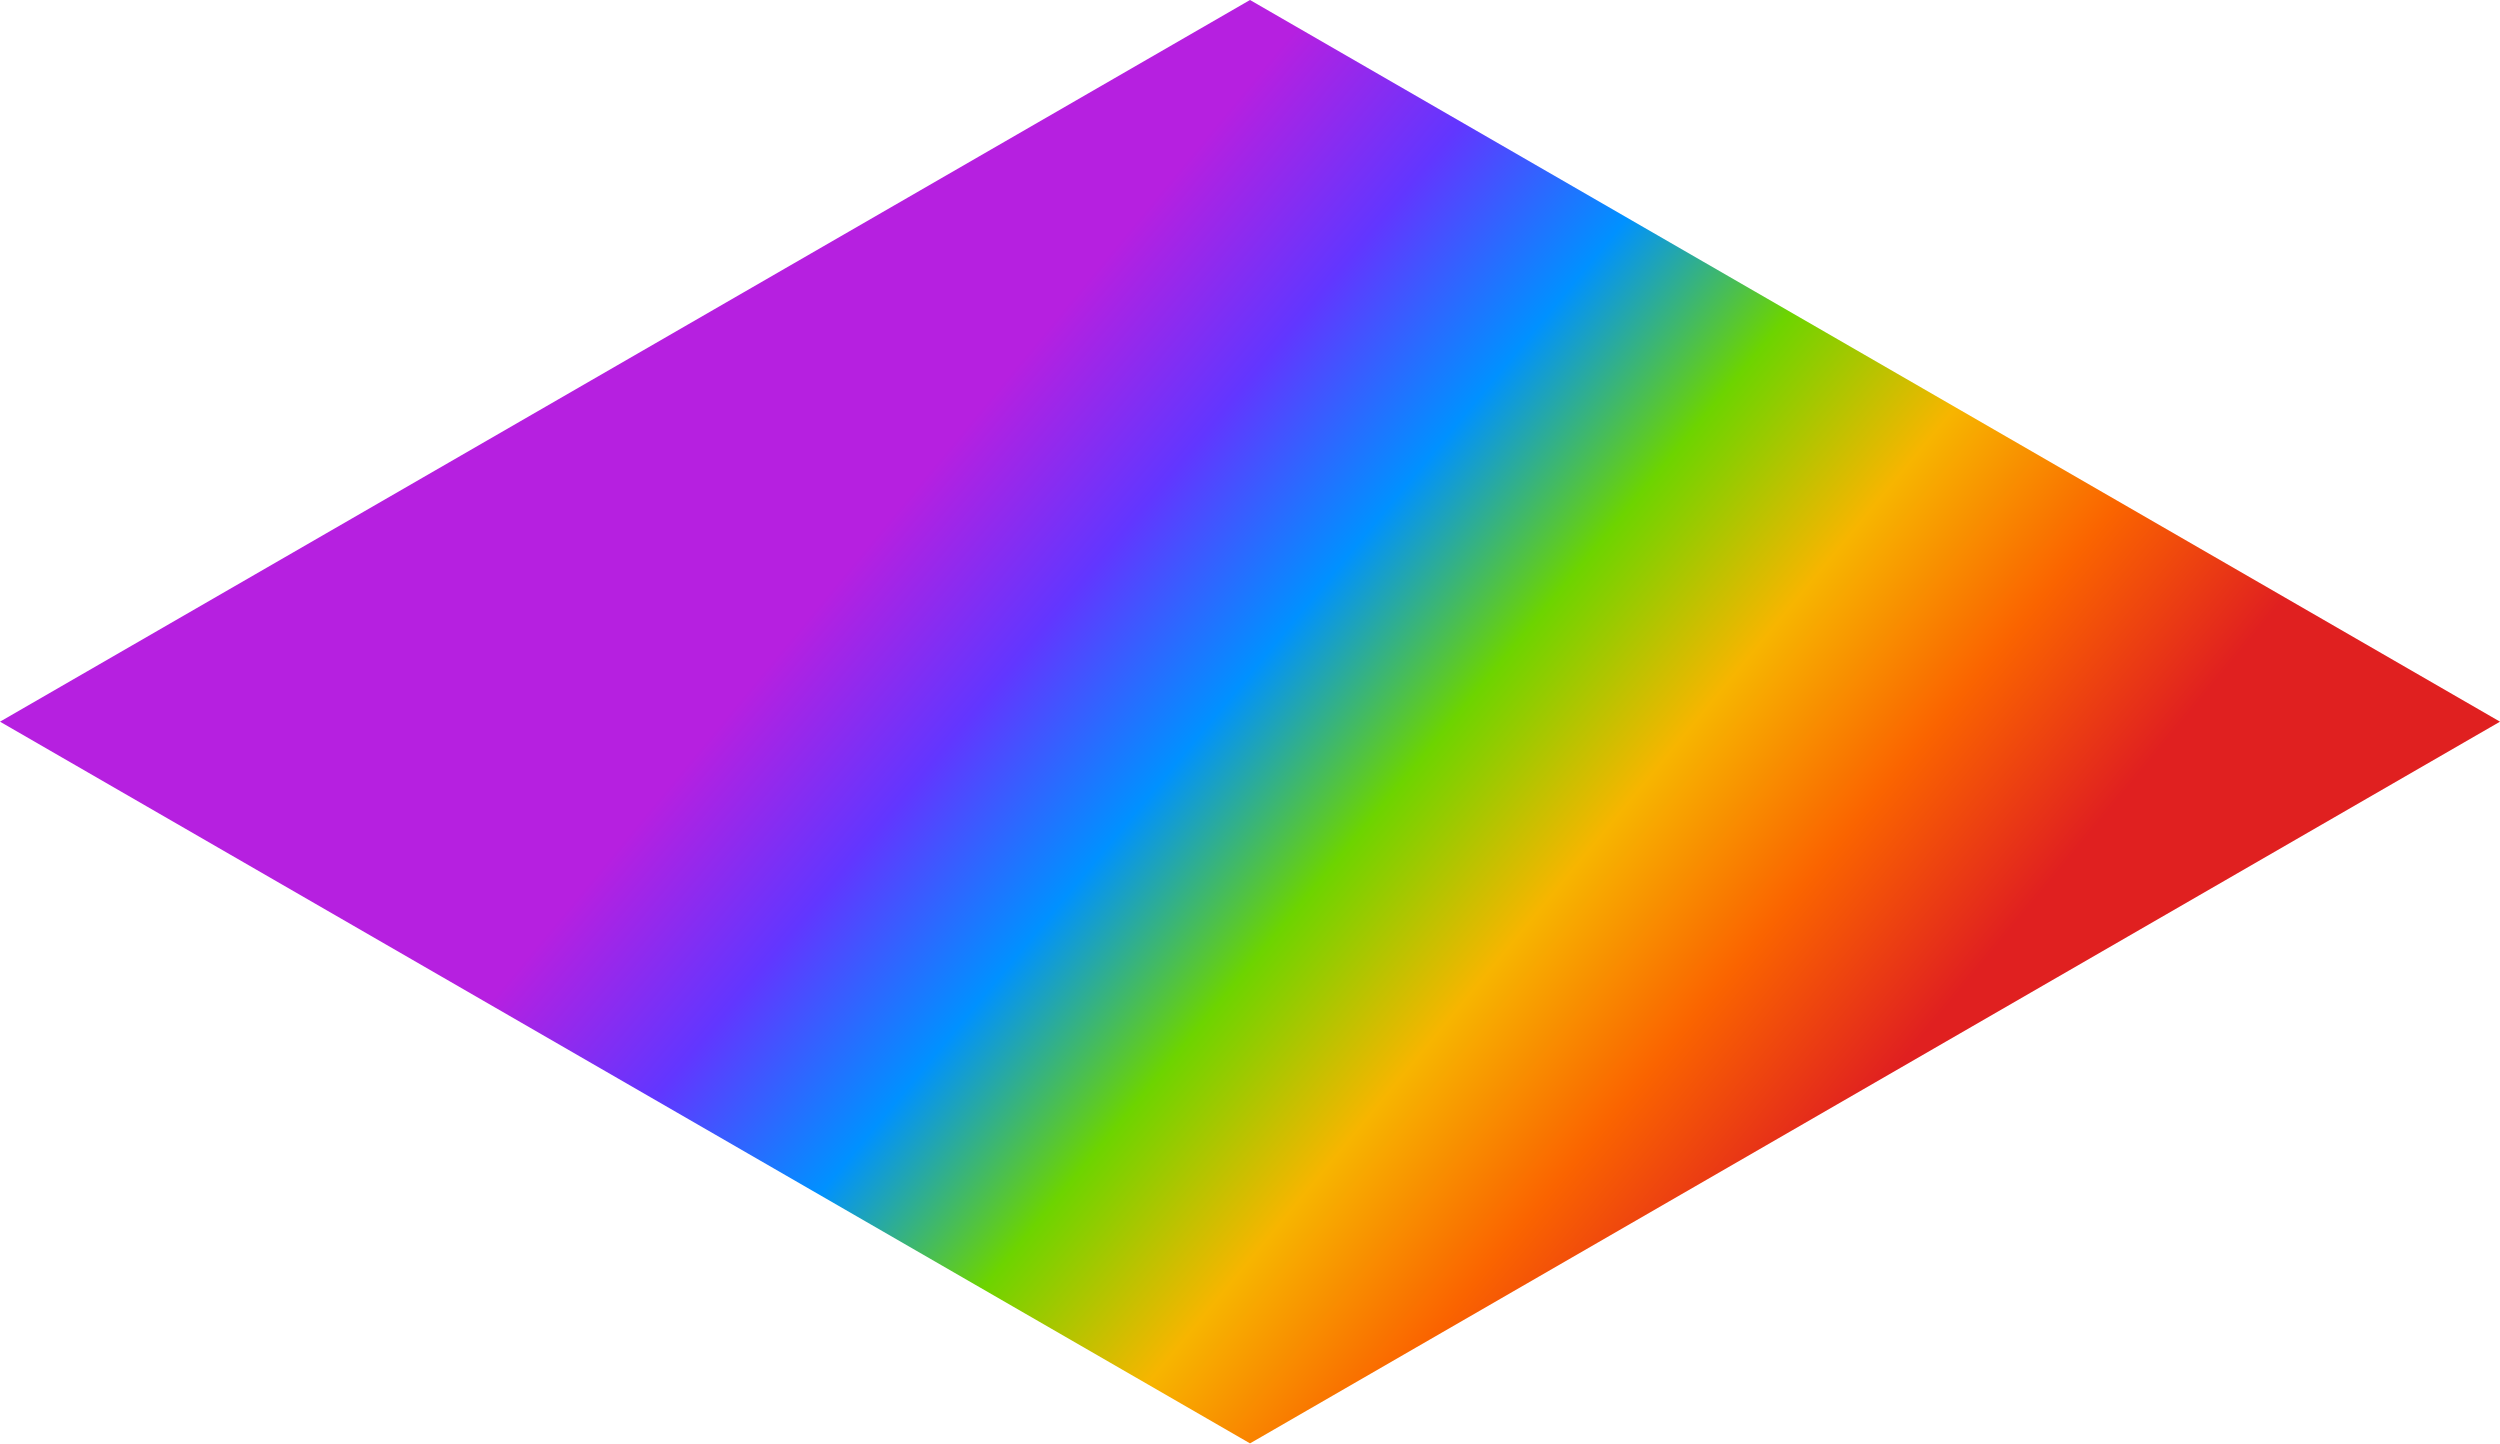
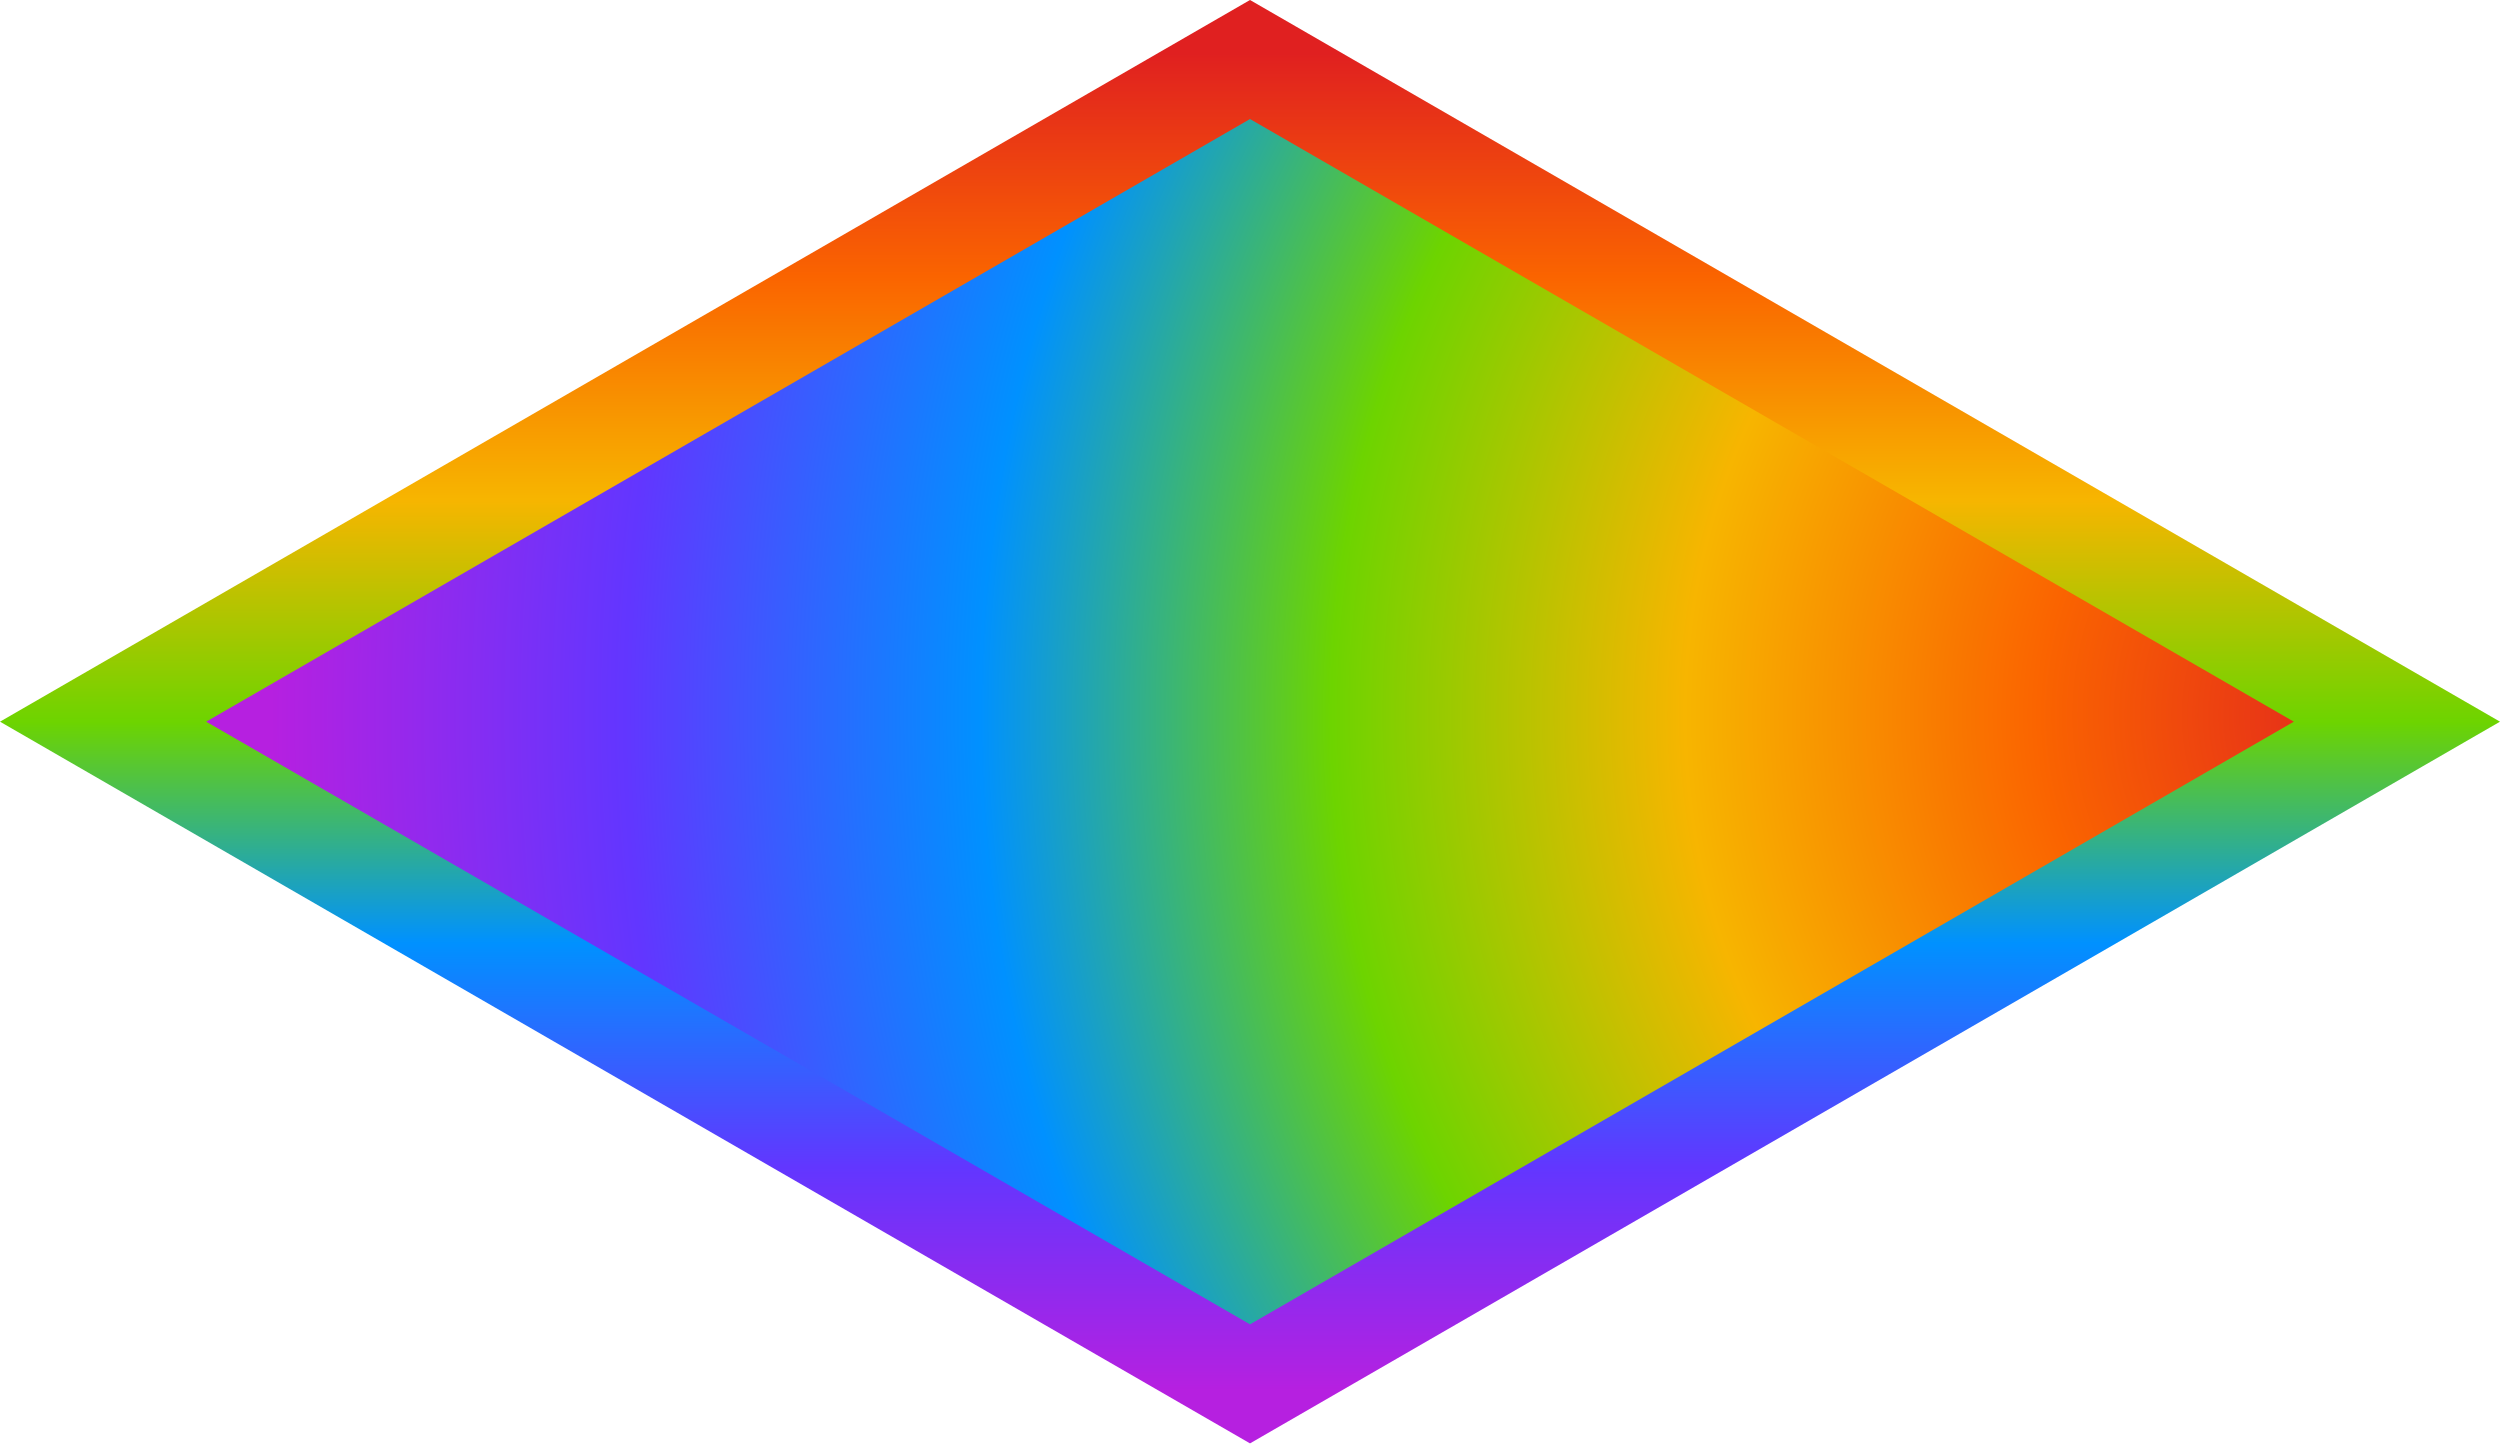
- <svg xmlns="http://www.w3.org/2000/svg" width="100%" viewBox="0 0 97 56" version="1.1">
+ <svg xmlns="http://www.w3.org/2000/svg" width="97px" height="56px" viewBox="0 0 97 56" version="1.1">
  <defs>
-     <linearGradient x1="84.193%" y1="55.889%" x2="37.014%" y2="33.333%" id="linearGradient-1">
+     <radialGradient cx="100%" cy="50%" fx="100%" fy="50%" r="160.763%" gradientTransform="translate(1,0.5),scale(0.57735,1),rotate(171.037),translate(-1,-0.5)" id="radialGradient-1">
+       <stop stop-color="#E02020" offset="0%" />
+       <stop stop-color="#FA6400" offset="16.719%" />
+       <stop stop-color="#F7B500" offset="33.39%" />
+       <stop stop-color="#6DD400" offset="50.051%" />
+       <stop stop-color="#0091FF" offset="66.567%" />
+       <stop stop-color="#6236FF" offset="83.32%" />
+       <stop stop-color="#B620E0" offset="100%" />
+     </radialGradient>
+     <linearGradient x1="50%" y1="0%" x2="50%" y2="100%" id="linearGradient-2">
      <stop stop-color="#E02020" offset="0%" />
      <stop stop-color="#FA6400" offset="16.719%" />
      <stop stop-color="#F7B500" offset="33.39%" />
      <stop stop-color="#6DD400" offset="50.051%" />
      <stop stop-color="#0091FF" offset="66.567%" />
      <stop stop-color="#6236FF" offset="83.32%" />
      <stop stop-color="#B620E0" offset="100%" />
    </linearGradient>
  </defs>
-   <g id="Page-1" stroke="none" stroke-width="1" fill="none" fill-rule="evenodd">
-     <g id="Mobile-Copy-2" transform="translate(-111, -826)" fill="url(#linearGradient-1)">
-       <path d="M159.5,826 L208,854.001 L159.5,882.003 L111,854.001 L159.5,826 Z" id="Side" />
+   <g id="Symbols" stroke="none" stroke-width="1" fill="none" fill-rule="evenodd">
+     <g id="Side" fill="url(#radialGradient-1)" stroke="url(#linearGradient-2)" stroke-width="4">
+       <path d="M48.5,2.309 L93,28.001 L48.5,53.694 L4,28.001 L48.5,2.309 Z" id="Path" />
    </g>
  </g>
</svg>
